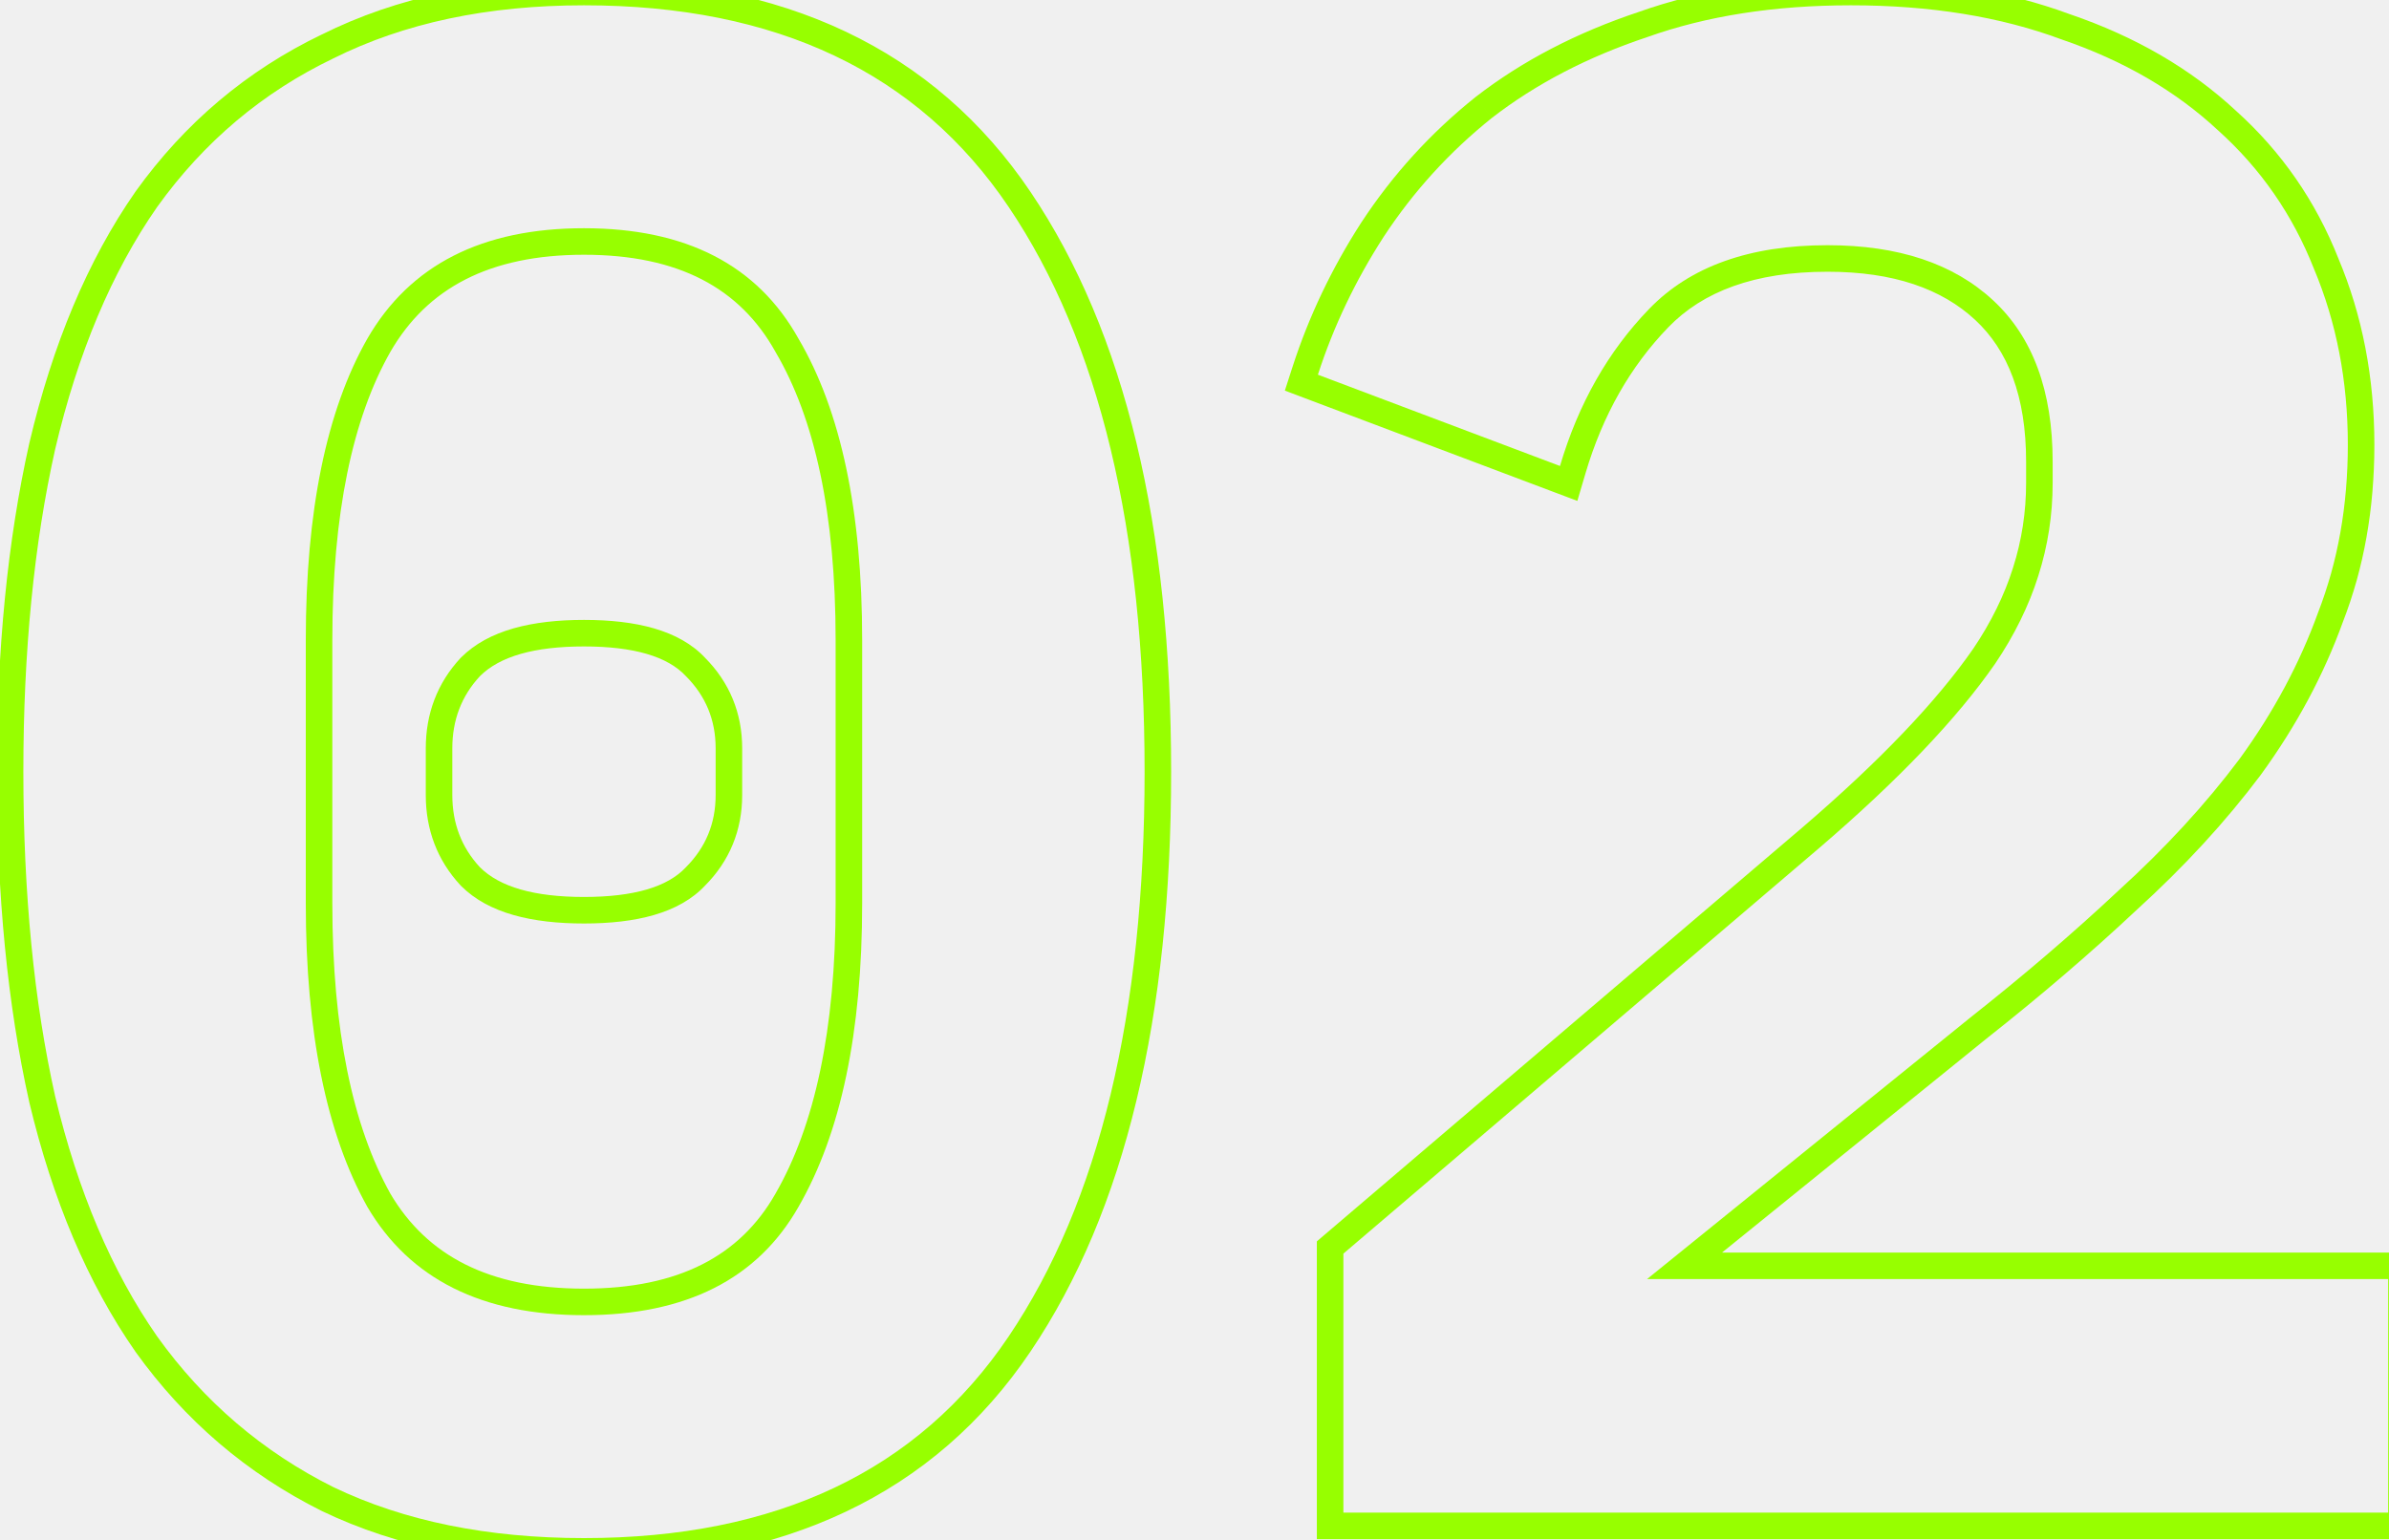
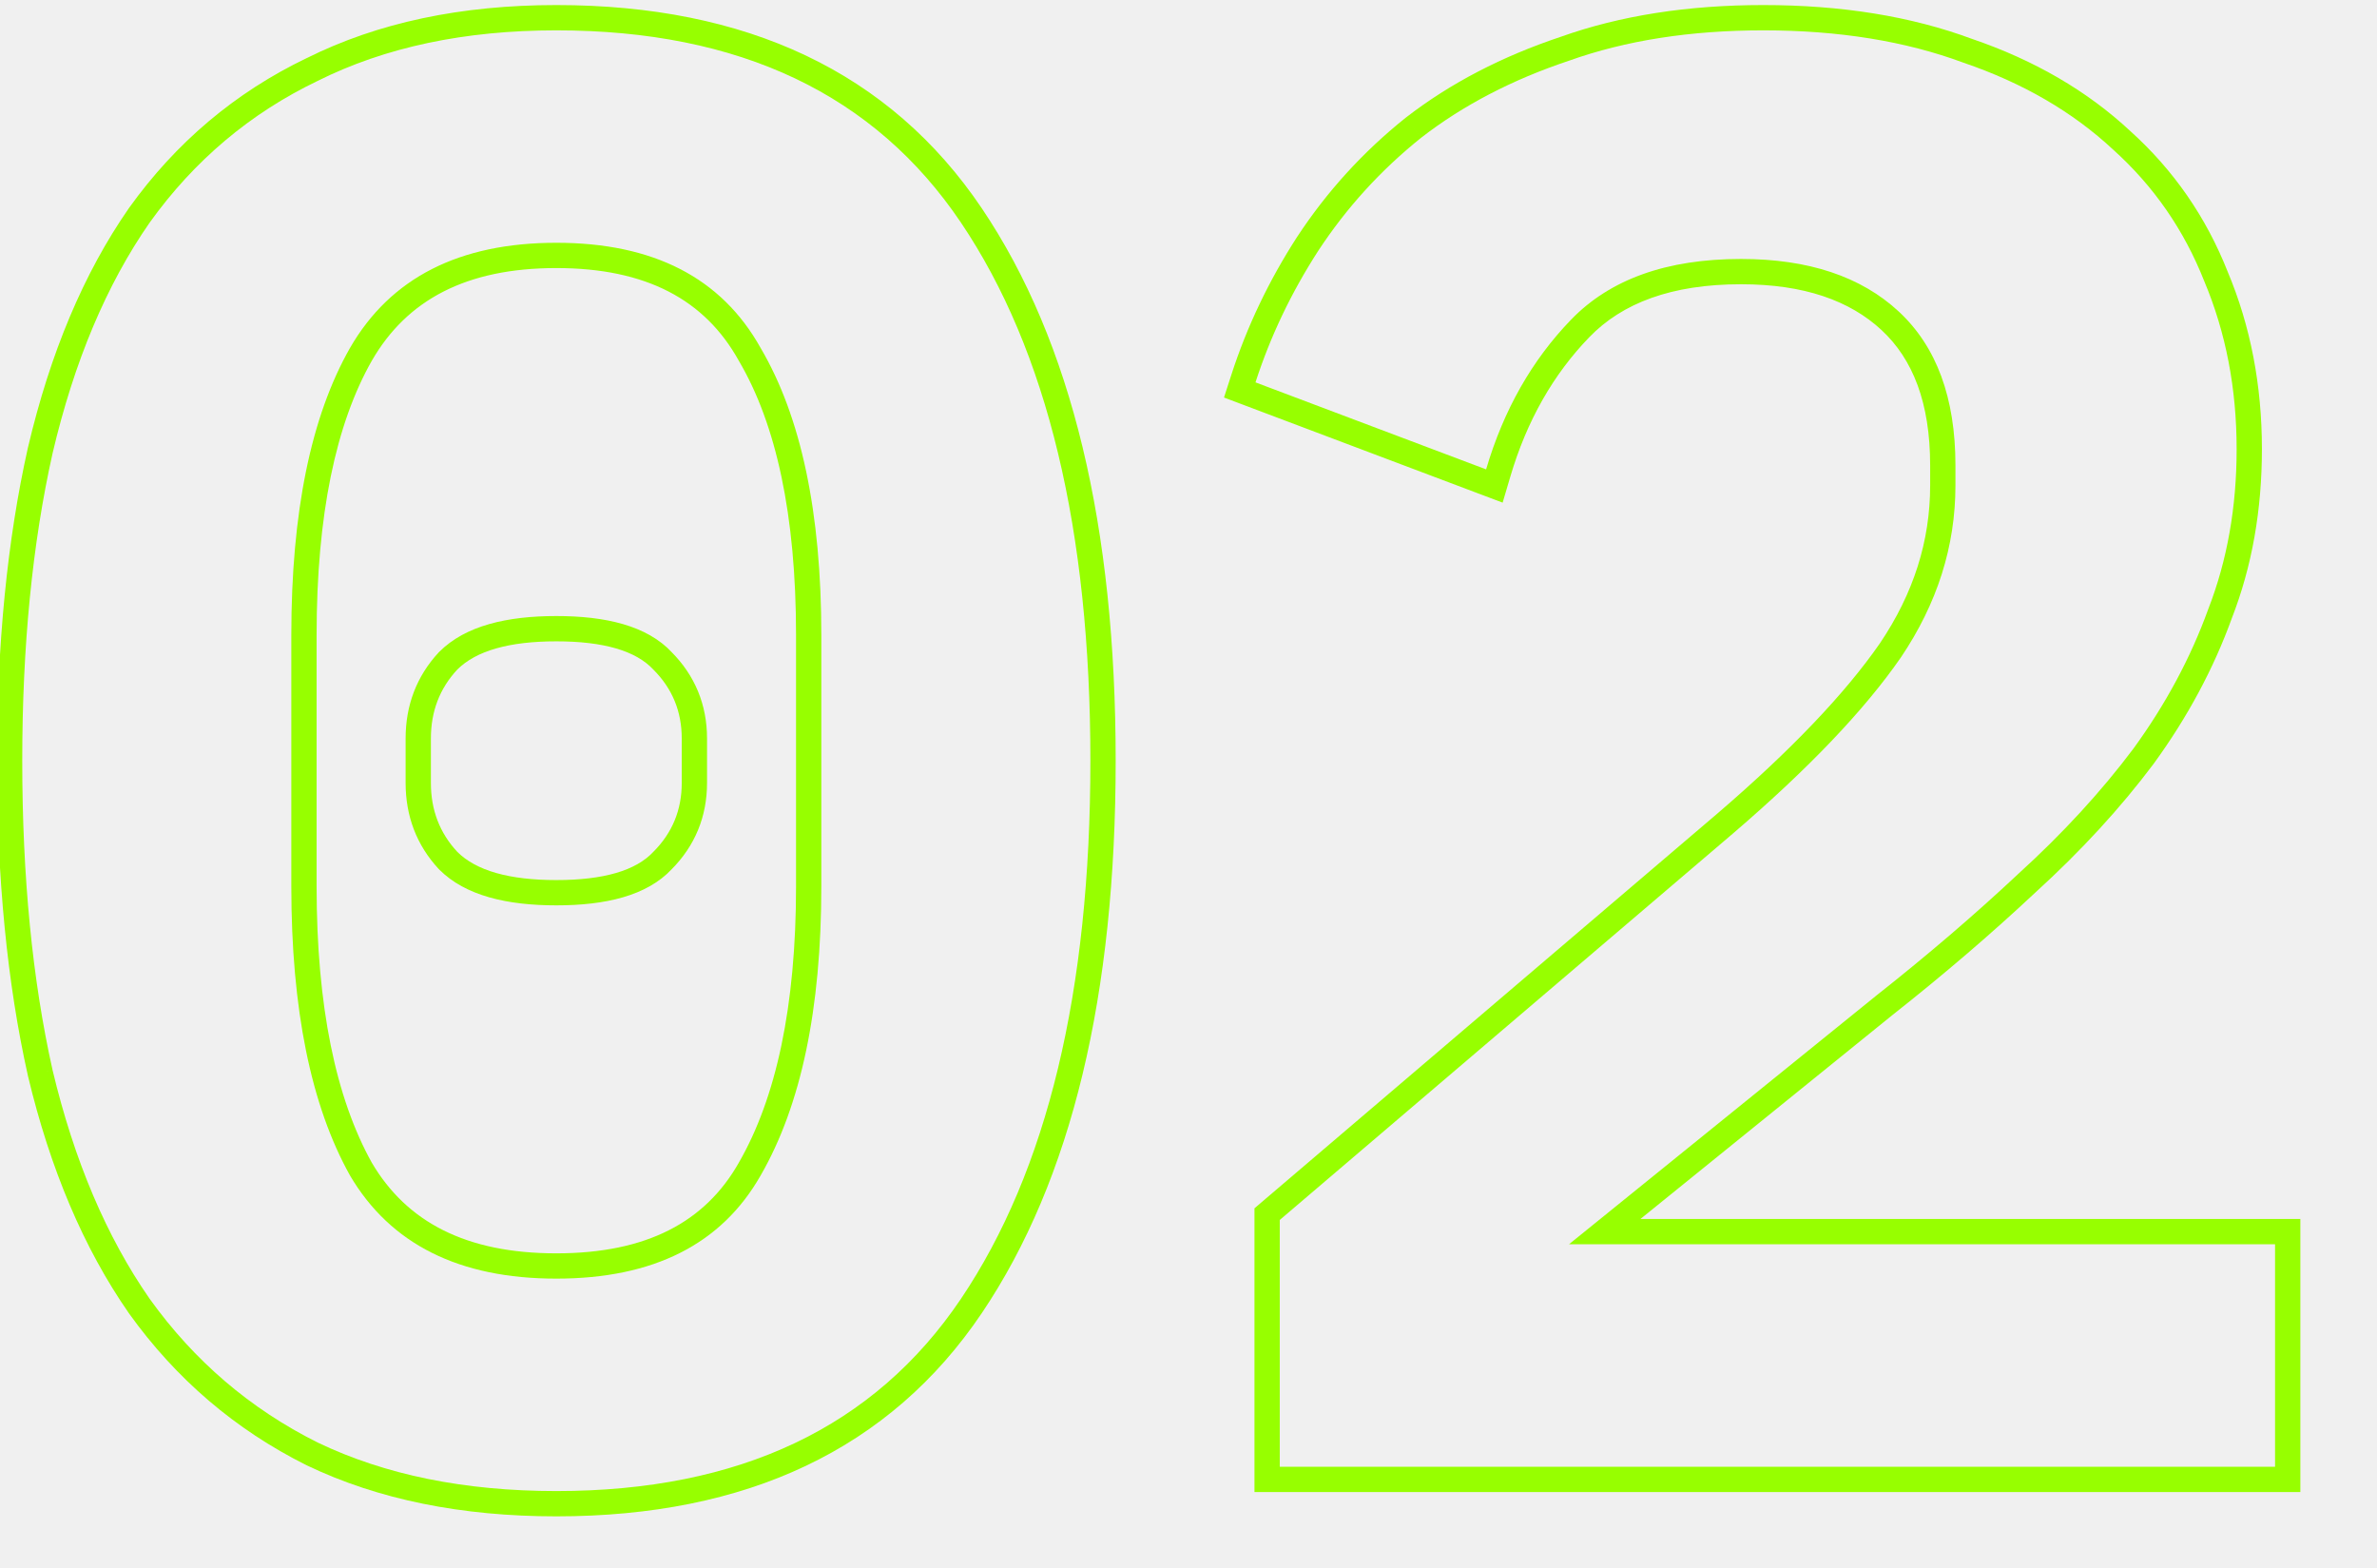
- <svg xmlns="http://www.w3.org/2000/svg" width="90" height="58" viewBox="0 0 90 58" fill="none">
+ <svg xmlns="http://www.w3.org/2000/svg" width="94" height="62" viewBox="0 0 94 60" fill="none">
  <mask id="path-1-outside-1_211_17155" maskUnits="userSpaceOnUse" x="-1" y="-1" width="92" height="60" fill="black">
-     <rect fill="white" x="-1" y="-1" width="92" height="60" />
+     <rect fill="white" x="-1" y="-1" width="94" height="62" />
    <path d="M22 57.96C18.373 57.96 15.227 57.32 12.56 56.04C9.893 54.707 7.68 52.813 5.92 50.36C4.213 47.907 2.933 44.893 2.08 41.32C1.28 37.747 0.88 33.667 0.88 29.08C0.88 24.547 1.28 20.493 2.08 16.92C2.933 13.293 4.213 10.253 5.92 7.8C7.68 5.347 9.893 3.48 12.56 2.2C15.227 0.867 18.373 0.2 22 0.2C29.253 0.2 34.587 2.733 38 7.8C41.413 12.867 43.12 19.96 43.12 29.08C43.12 38.2 41.413 45.293 38 50.36C34.587 55.427 29.253 57.96 22 57.96ZM22 49.56C25.84 49.56 28.533 48.2 30.08 45.48C31.68 42.707 32.48 38.893 32.48 34.04V24.12C32.48 19.267 31.68 15.48 30.08 12.76C28.533 9.987 25.84 8.6 22 8.6C18.16 8.6 15.44 9.987 13.84 12.76C12.293 15.48 11.52 19.267 11.52 24.12V34.04C11.52 38.893 12.293 42.707 13.84 45.48C15.44 48.2 18.16 49.56 22 49.56ZM22 33.8C20.133 33.8 18.827 33.427 18.08 32.68C17.387 31.933 17.04 31.027 17.04 29.96V28.2C17.04 27.133 17.387 26.227 18.08 25.48C18.827 24.733 20.133 24.36 22 24.36C23.867 24.36 25.147 24.733 25.84 25.48C26.587 26.227 26.96 27.133 26.96 28.2V29.96C26.96 31.027 26.587 31.933 25.84 32.68C25.147 33.427 23.867 33.8 22 33.8ZM89.969 57H50.609V47.24L68.529 31.96C71.515 29.4 73.729 27.08 75.169 25C76.609 22.867 77.329 20.6 77.329 18.2V17.4C77.329 14.733 76.582 12.707 75.089 11.32C73.595 9.933 71.515 9.24 68.849 9.24C65.915 9.24 63.675 10.04 62.129 11.64C60.582 13.24 59.462 15.213 58.769 17.56L49.649 14.12C50.235 12.307 51.062 10.573 52.129 8.92C53.249 7.213 54.609 5.72 56.209 4.44C57.862 3.16 59.809 2.147 62.049 1.4C64.289 0.6 66.849 0.2 69.729 0.2C72.715 0.2 75.355 0.627 77.649 1.48C79.995 2.28 81.969 3.427 83.569 4.92C85.169 6.36 86.369 8.093 87.169 10.12C88.022 12.147 88.449 14.36 88.449 16.76C88.449 19.053 88.075 21.16 87.329 23.08C86.635 25 85.649 26.84 84.369 28.6C83.089 30.307 81.569 31.96 79.809 33.56C78.102 35.16 76.235 36.76 74.209 38.36L62.049 48.2H89.969V57Z" />
  </mask>
  <path d="M12.56 56.04L12.113 56.934L12.12 56.938L12.127 56.941L12.56 56.04ZM5.92 50.36L5.099 50.931L5.103 50.937L5.107 50.943L5.92 50.36ZM2.08 41.32L1.104 41.538L1.106 41.545L1.107 41.552L2.08 41.32ZM2.08 16.92L1.107 16.691L1.104 16.701L2.08 16.92ZM5.92 7.8L5.107 7.217L5.103 7.223L5.099 7.229L5.92 7.8ZM12.56 2.2L12.993 3.102L13 3.098L13.007 3.094L12.56 2.2ZM38 7.8L37.171 8.359L37.171 8.359L38 7.8ZM38 50.36L37.171 49.801L37.171 49.801L38 50.36ZM30.08 45.48L29.214 44.98L29.211 44.986L30.08 45.48ZM30.08 12.76L29.207 13.247L29.212 13.257L29.218 13.267L30.08 12.76ZM13.84 12.76L12.974 12.26L12.971 12.266L13.84 12.76ZM13.84 45.48L12.967 45.967L12.972 45.977L12.978 45.987L13.84 45.48ZM18.08 32.68L17.347 33.36L17.36 33.374L17.373 33.387L18.08 32.68ZM18.08 25.48L17.373 24.773L17.36 24.786L17.347 24.799L18.08 25.48ZM25.84 25.48L25.107 26.16L25.12 26.174L25.133 26.187L25.84 25.48ZM25.84 32.68L25.133 31.973L25.12 31.986L25.107 32L25.84 32.68ZM22 56.96C18.49 56.96 15.497 56.341 12.993 55.139L12.127 56.941C14.956 58.299 18.257 58.96 22 58.96V56.96ZM13.007 55.146C10.488 53.886 8.399 52.1 6.733 49.777L5.107 50.943C6.961 53.526 9.299 55.528 12.113 56.934L13.007 55.146ZM6.741 49.789C5.12 47.459 3.883 44.567 3.053 41.088L1.107 41.552C1.983 45.22 3.307 48.355 5.099 50.931L6.741 49.789ZM3.056 41.102C2.275 37.615 1.88 33.611 1.88 29.08H-0.12C-0.12 33.723 0.285 37.878 1.104 41.538L3.056 41.102ZM1.88 29.08C1.88 24.604 2.275 20.625 3.056 17.139L1.104 16.701C0.285 20.361 -0.12 24.49 -0.12 29.08H1.88ZM3.053 17.149C3.885 13.616 5.121 10.699 6.741 8.371L5.099 7.229C3.305 9.808 1.982 12.971 1.107 16.691L3.053 17.149ZM6.733 8.383C8.397 6.063 10.481 4.307 12.993 3.102L12.127 1.298C9.306 2.653 6.963 4.63 5.107 7.217L6.733 8.383ZM13.007 3.094C15.508 1.844 18.495 1.2 22 1.2V-0.8C18.251 -0.8 14.945 -0.111 12.113 1.306L13.007 3.094ZM22 1.2C28.992 1.2 33.98 3.623 37.171 8.359L38.829 7.241C35.193 1.844 29.514 -0.8 22 -0.8V1.2ZM37.171 8.359C40.43 13.197 42.12 20.067 42.12 29.08H44.12C44.12 19.853 42.396 12.536 38.829 7.241L37.171 8.359ZM42.12 29.08C42.12 38.093 40.43 44.962 37.171 49.801L38.829 50.919C42.396 45.624 44.12 38.307 44.12 29.08H42.12ZM37.171 49.801C33.98 54.538 28.992 56.96 22 56.96V58.96C29.514 58.96 35.193 56.316 38.829 50.919L37.171 49.801ZM22 50.56C26.104 50.56 29.182 49.082 30.949 45.974L29.211 44.986C27.885 47.318 25.576 48.56 22 48.56V50.56ZM30.946 45.98C32.668 42.996 33.48 38.985 33.48 34.04H31.48C31.48 38.801 30.692 42.418 29.214 44.98L30.946 45.98ZM33.48 34.04V24.12H31.48V34.04H33.48ZM33.48 24.12C33.48 19.176 32.668 15.188 30.942 12.253L29.218 13.267C30.692 15.772 31.48 19.357 31.48 24.12H33.48ZM30.953 12.273C29.19 9.111 26.113 7.6 22 7.6V9.6C25.567 9.6 27.876 10.862 29.207 13.247L30.953 12.273ZM22 7.6C17.887 7.6 14.791 9.111 12.974 12.26L14.706 13.26C16.089 10.863 18.433 9.6 22 9.6V7.6ZM12.971 12.266C11.304 15.197 10.52 19.18 10.52 24.12H12.52C12.52 19.353 13.283 15.763 14.709 13.254L12.971 12.266ZM10.52 24.12V34.04H12.52V24.12H10.52ZM10.52 34.04C10.52 38.981 11.304 42.986 12.967 45.967L14.713 44.993C13.282 42.427 12.52 38.805 12.52 34.04H10.52ZM12.978 45.987C14.799 49.083 17.896 50.56 22 50.56V48.56C18.424 48.56 16.081 47.317 14.702 44.973L12.978 45.987ZM22 32.8C20.211 32.8 19.246 32.432 18.787 31.973L17.373 33.387C18.407 34.422 20.056 34.8 22 34.8V32.8ZM18.813 32C18.3 31.447 18.04 30.787 18.04 29.96H16.04C16.04 31.266 16.474 32.419 17.347 33.36L18.813 32ZM18.04 29.96V28.2H16.04V29.96H18.04ZM18.04 28.2C18.04 27.373 18.3 26.713 18.813 26.16L17.347 24.799C16.474 25.741 16.04 26.894 16.04 28.2H18.04ZM18.787 26.187C19.246 25.728 20.211 25.36 22 25.36V23.36C20.056 23.36 18.407 23.738 17.373 24.773L18.787 26.187ZM22 25.36C23.8 25.36 24.71 25.733 25.107 26.16L26.573 24.799C25.583 23.733 23.933 23.36 22 23.36V25.36ZM25.133 26.187C25.69 26.744 25.96 27.395 25.96 28.2H27.96C27.96 26.871 27.483 25.709 26.547 24.773L25.133 26.187ZM25.96 28.2V29.96H27.96V28.2H25.96ZM25.96 29.96C25.96 30.765 25.69 31.416 25.133 31.973L26.547 33.387C27.483 32.451 27.96 31.289 27.96 29.96H25.96ZM25.107 32C24.71 32.427 23.8 32.8 22 32.8V34.8C23.933 34.8 25.583 34.426 26.573 33.36L25.107 32ZM89.969 57V58H90.969V57H89.969ZM50.609 57H49.609V58H50.609V57ZM50.609 47.24L49.96 46.479L49.609 46.779V47.24H50.609ZM68.529 31.96L69.178 32.721L69.18 32.719L68.529 31.96ZM75.169 25L75.991 25.569L75.998 25.559L75.169 25ZM75.089 11.32L75.769 10.587L75.769 10.587L75.089 11.32ZM62.129 11.64L61.41 10.945L61.41 10.945L62.129 11.64ZM58.769 17.56L58.416 18.496L59.423 18.875L59.728 17.843L58.769 17.56ZM49.649 14.12L48.697 13.812L48.404 14.719L49.296 15.056L49.649 14.12ZM52.129 8.92L51.293 8.371L51.288 8.378L52.129 8.92ZM56.209 4.44L55.597 3.649L55.59 3.654L55.584 3.659L56.209 4.44ZM62.049 1.4L62.365 2.349L62.375 2.345L62.385 2.342L62.049 1.4ZM77.649 1.48L77.3 2.417L77.313 2.422L77.326 2.427L77.649 1.48ZM83.569 4.92L82.886 5.651L82.893 5.657L82.9 5.663L83.569 4.92ZM87.169 10.12L86.239 10.487L86.243 10.498L86.247 10.508L87.169 10.12ZM87.329 23.08L86.397 22.718L86.392 22.729L86.388 22.74L87.329 23.08ZM84.369 28.6L85.169 29.2L85.173 29.194L85.177 29.188L84.369 28.6ZM79.809 33.56L79.136 32.82L79.13 32.825L79.125 32.831L79.809 33.56ZM74.209 38.36L73.589 37.575L73.58 37.583L74.209 38.36ZM62.049 48.2L61.42 47.423L59.223 49.2H62.049V48.2ZM89.969 48.2H90.969V47.2H89.969V48.2ZM89.969 56H50.609V58H89.969V56ZM51.609 57V47.24H49.609V57H51.609ZM51.258 48.001L69.178 32.721L67.88 31.199L49.96 46.479L51.258 48.001ZM69.18 32.719C72.2 30.131 74.483 27.747 75.991 25.569L74.347 24.431C72.974 26.413 70.831 28.669 67.878 31.201L69.18 32.719ZM75.998 25.559C77.541 23.273 78.329 20.814 78.329 18.2H76.329C76.329 20.386 75.677 22.46 74.34 24.441L75.998 25.559ZM78.329 18.2V17.4H76.329V18.2H78.329ZM78.329 17.4C78.329 14.546 77.524 12.217 75.769 10.587L74.408 12.053C75.64 13.197 76.329 14.921 76.329 17.4H78.329ZM75.769 10.587C74.04 8.981 71.688 8.24 68.849 8.24V10.24C71.343 10.24 73.151 10.886 74.408 12.053L75.769 10.587ZM68.849 8.24C65.734 8.24 63.199 9.094 61.41 10.945L62.848 12.335C64.151 10.986 66.097 10.24 68.849 10.24V8.24ZM61.41 10.945C59.74 12.672 58.544 14.791 57.81 17.277L59.728 17.843C60.38 15.636 61.424 13.808 62.848 12.335L61.41 10.945ZM59.122 16.624L50.002 13.184L49.296 15.056L58.416 18.496L59.122 16.624ZM50.6 14.428C51.159 12.7 51.948 11.045 52.969 9.462L51.288 8.378C50.176 10.102 49.312 11.914 48.697 13.812L50.6 14.428ZM52.965 9.469C54.027 7.85 55.315 6.435 56.833 5.221L55.584 3.659C53.902 5.005 52.471 6.576 51.293 8.371L52.965 9.469ZM56.821 5.231C58.374 4.028 60.218 3.064 62.365 2.349L61.733 0.451C59.399 1.229 57.35 2.292 55.597 3.649L56.821 5.231ZM62.385 2.342C64.497 1.587 66.94 1.2 69.729 1.2V-0.8C66.757 -0.8 64.08 -0.387 61.712 0.458L62.385 2.342ZM69.729 1.2C72.622 1.2 75.14 1.613 77.3 2.417L77.998 0.543C75.571 -0.36 72.809 -0.8 69.729 -0.8V1.2ZM77.326 2.427C79.557 3.187 81.403 4.266 82.886 5.651L84.251 4.189C82.535 2.587 80.434 1.373 77.971 0.533L77.326 2.427ZM82.9 5.663C84.383 6.998 85.495 8.603 86.239 10.487L88.099 9.753C87.243 7.584 85.954 5.721 84.238 4.177L82.9 5.663ZM86.247 10.508C87.044 12.401 87.449 14.481 87.449 16.76H89.449C89.449 14.239 89 11.892 88.09 9.732L86.247 10.508ZM87.449 16.76C87.449 18.943 87.094 20.925 86.397 22.718L88.261 23.442C89.057 21.395 89.449 19.163 89.449 16.76H87.449ZM86.388 22.74C85.729 24.566 84.788 26.323 83.56 28.012L85.177 29.188C86.509 27.357 87.542 25.434 88.269 23.42L86.388 22.74ZM83.569 28C82.331 29.651 80.855 31.258 79.136 32.82L80.481 34.3C82.283 32.662 83.847 30.963 85.169 29.2L83.569 28ZM79.125 32.831C77.441 34.409 75.596 35.991 73.589 37.575L74.828 39.145C76.875 37.529 78.763 35.911 80.493 34.289L79.125 32.831ZM73.58 37.583L61.42 47.423L62.678 48.977L74.838 39.137L73.58 37.583ZM62.049 49.2H89.969V47.2H62.049V49.2ZM88.969 48.2V57H90.969V48.2H88.969Z" fill="#97FF00" mask="url(#path-1-outside-1_211_17155)" />
</svg>
